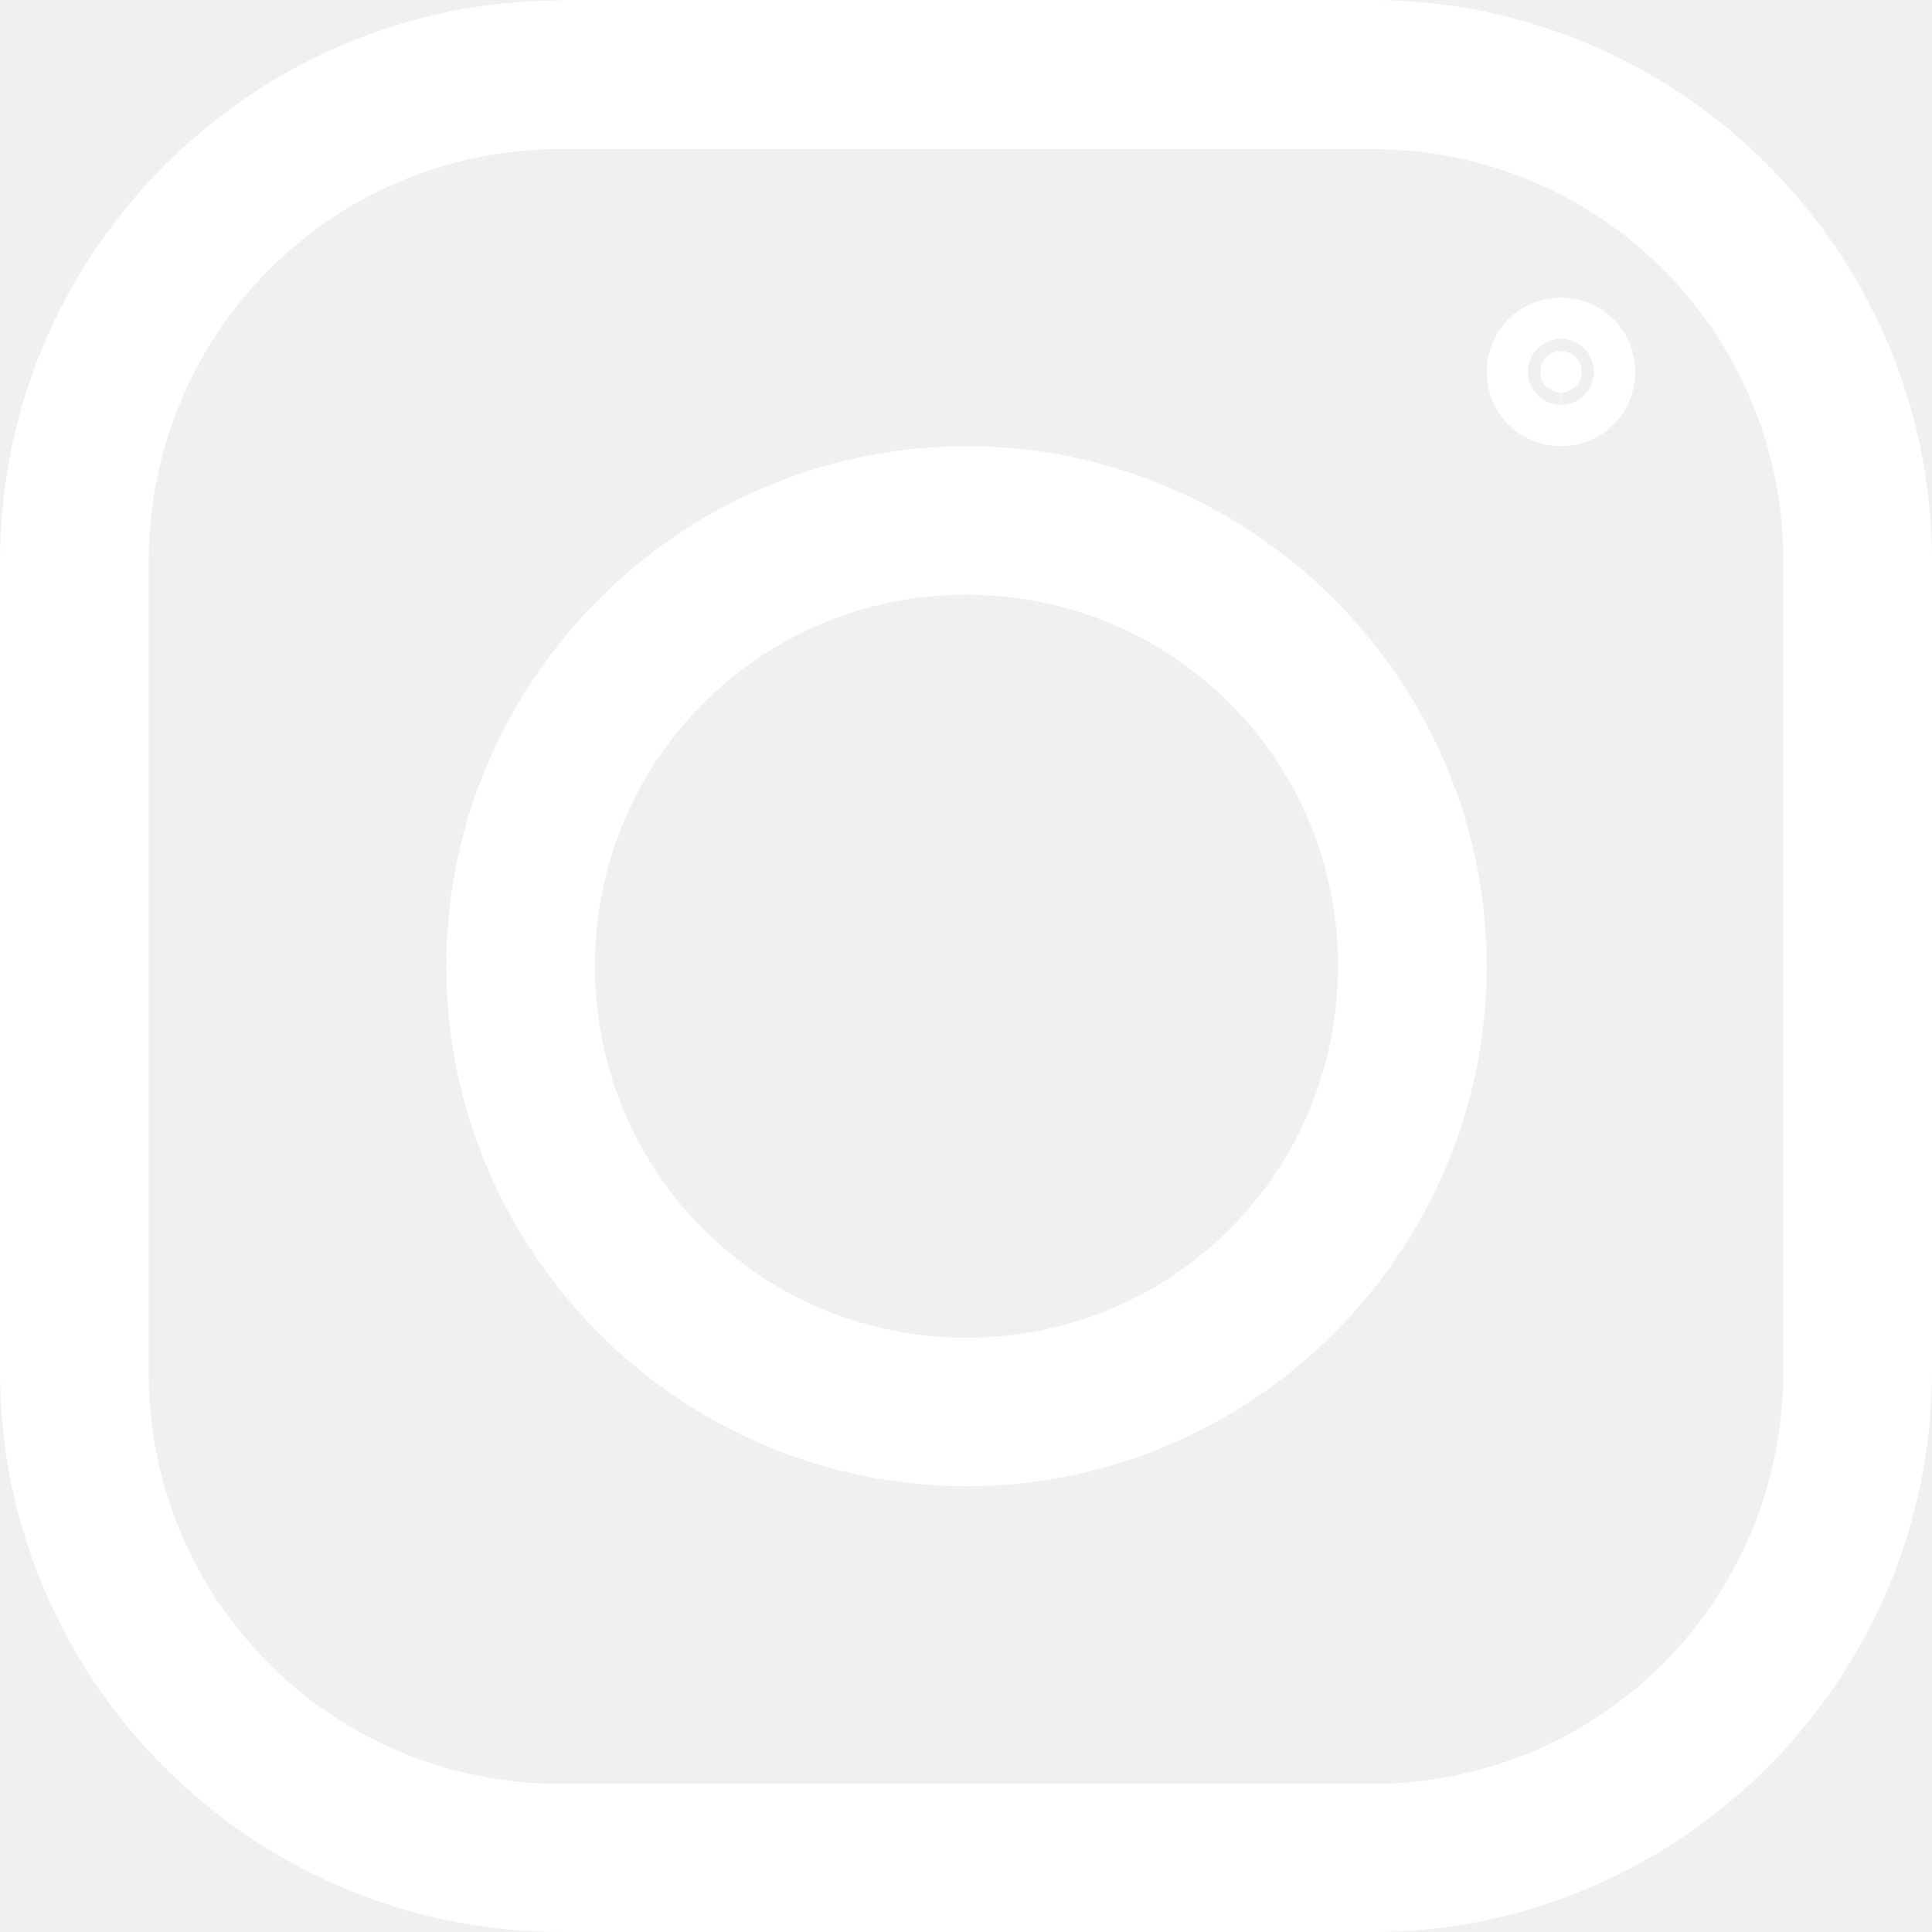
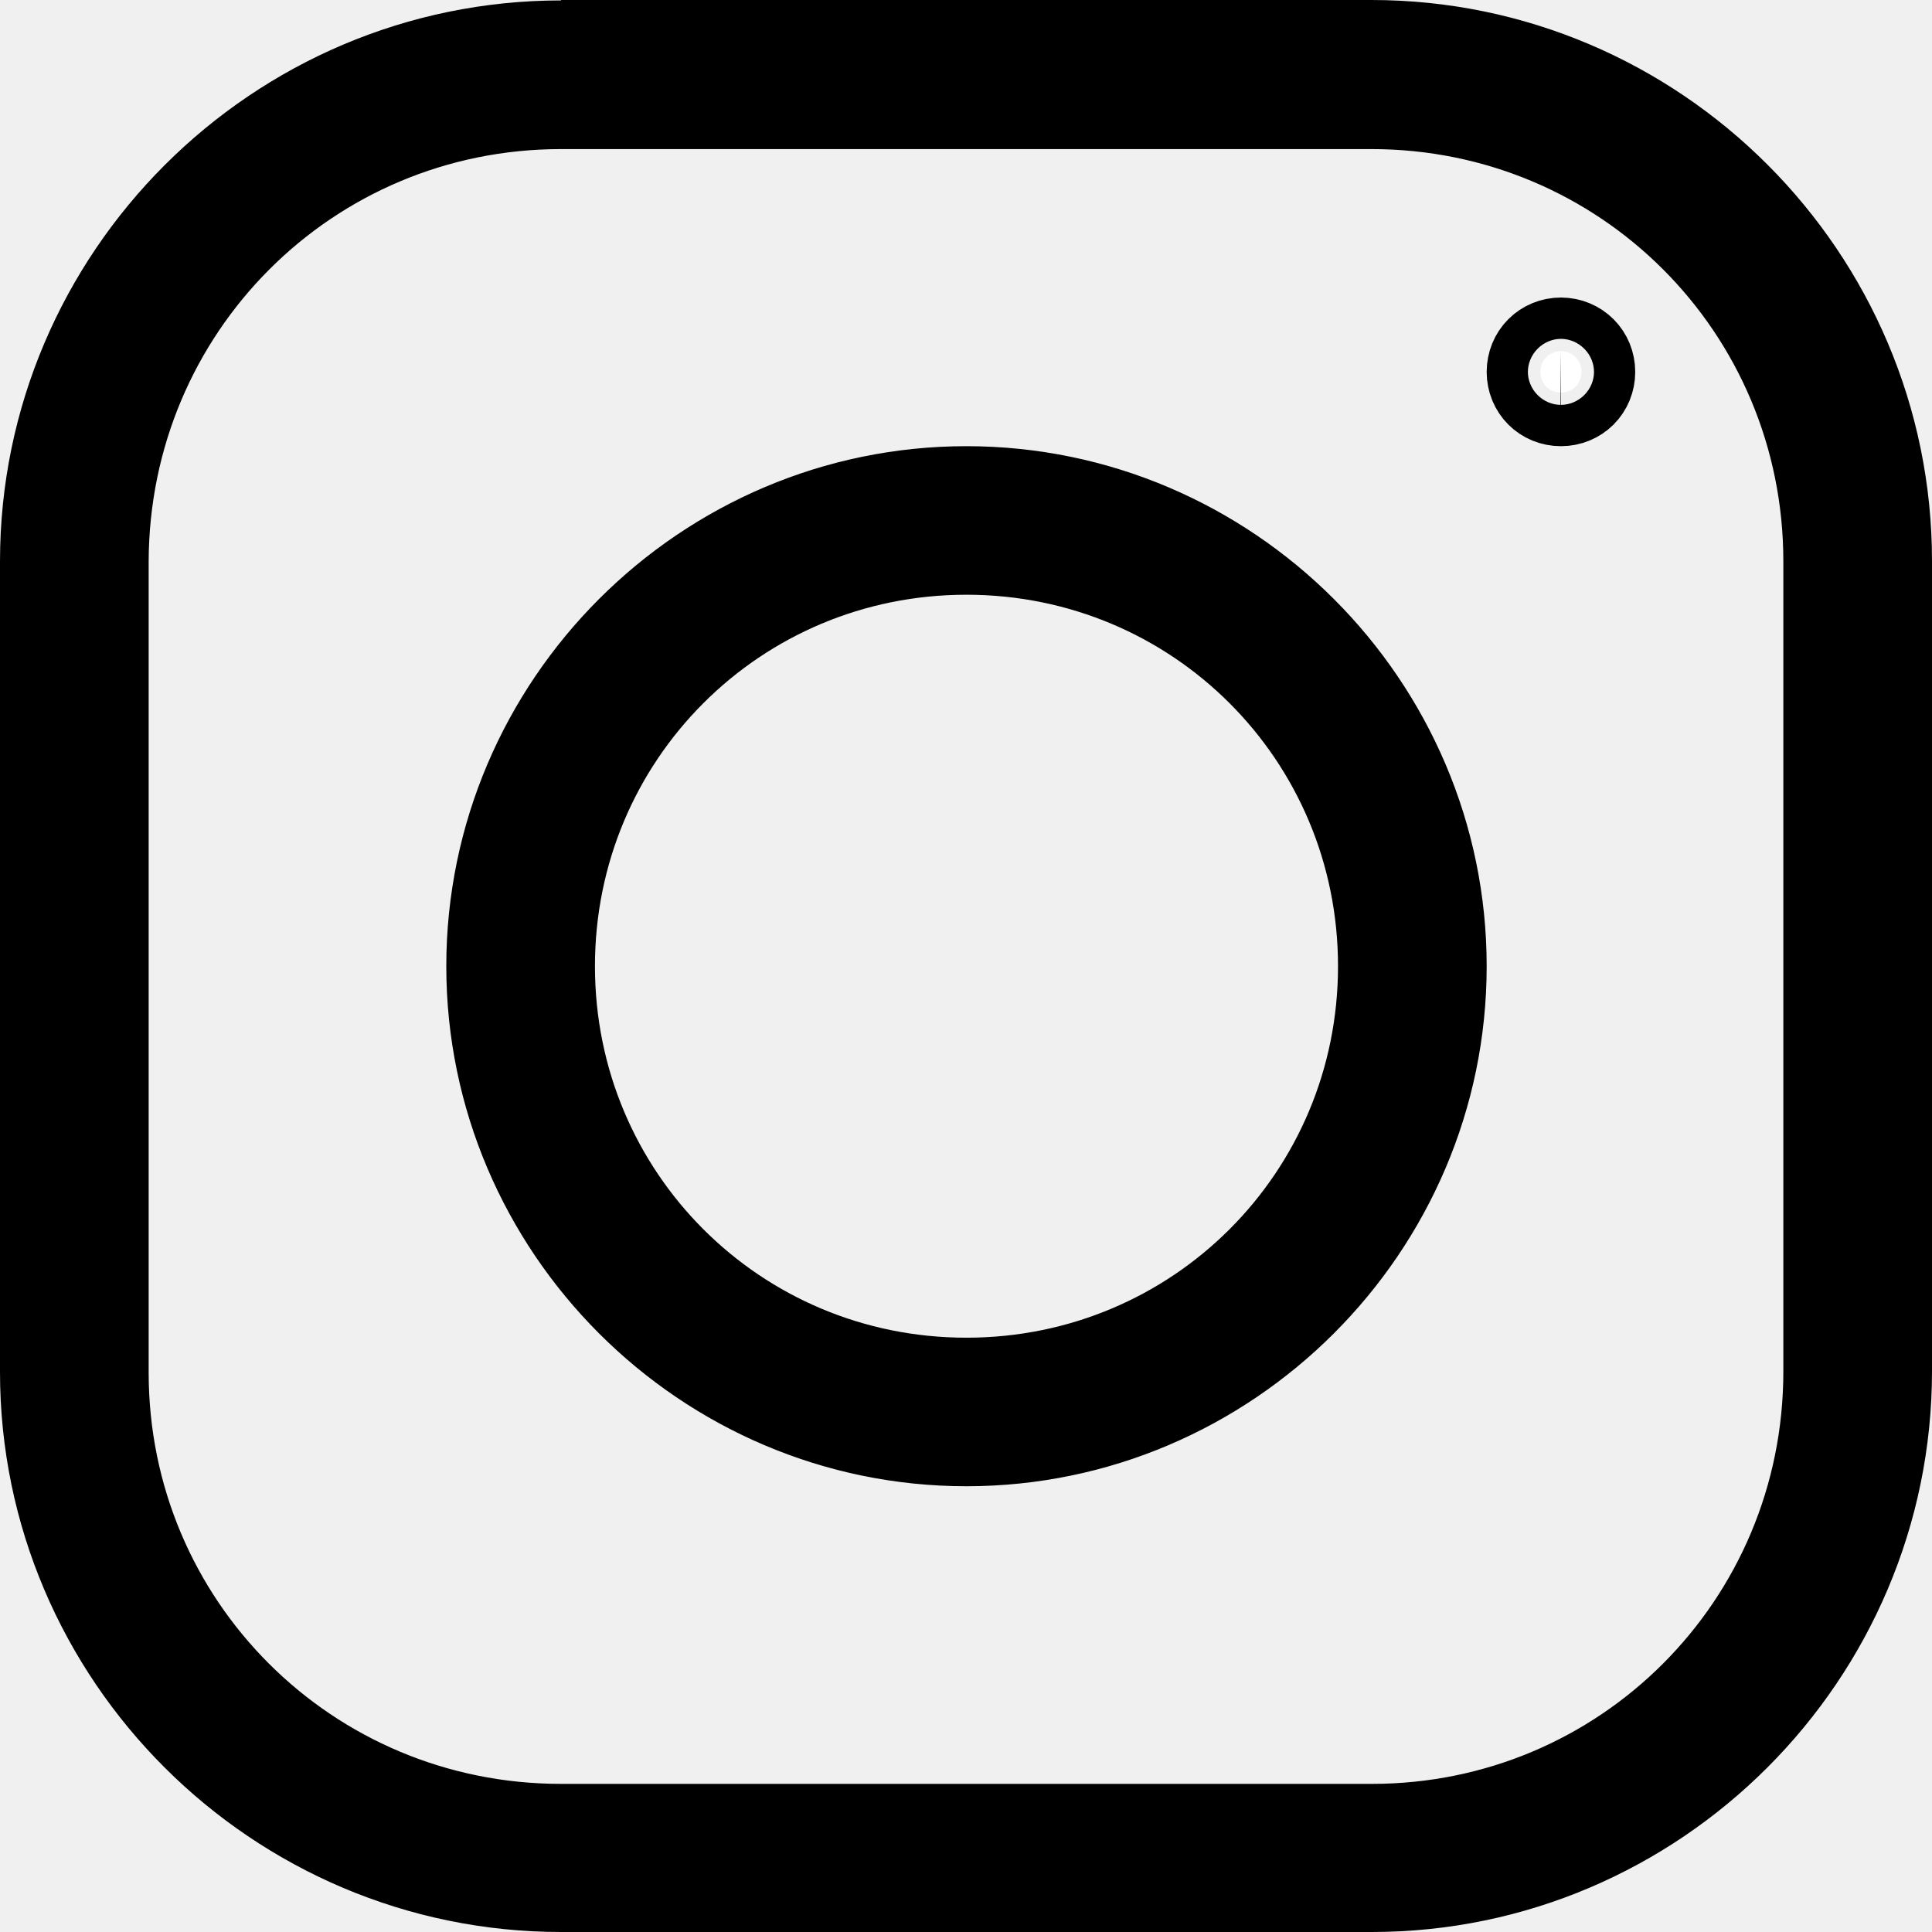
<svg xmlns="http://www.w3.org/2000/svg" width="18" height="18" viewBox="0 0 18 18" fill="none">
-   <path d="M12.777 0.5C15.378 0.5 17.5 2.625 17.5 5.226V12.774C17.5 15.376 15.377 17.5 12.781 17.5H5.227C2.625 17.5 0.5 15.378 0.5 12.783V5.23C0.5 2.63 2.625 0.504 5.227 0.504H5.727V0.5H12.777ZM5.227 0.889C2.821 0.889 0.89 2.822 0.885 5.233V12.787C0.885 15.188 2.818 17.12 5.227 17.12H12.781C15.182 17.12 17.115 15.187 17.115 12.778V5.23C17.115 2.822 15.183 0.889 12.777 0.889H5.227ZM9.004 4.657C11.393 4.657 13.351 6.614 13.351 9.002C13.351 11.39 11.393 13.347 9.004 13.347C6.615 13.347 4.658 11.39 4.658 9.002C4.658 6.614 6.615 4.657 9.004 4.657ZM9.004 5.041C6.807 5.041 5.043 6.805 5.043 9.002C5.043 11.199 6.807 12.963 9.004 12.963C11.201 12.963 12.966 11.199 12.966 9.002C12.966 6.805 11.201 5.041 9.004 5.041ZM14.543 3.272C14.652 3.273 14.735 3.356 14.735 3.465C14.735 3.574 14.652 3.657 14.543 3.657C14.434 3.657 14.351 3.574 14.351 3.465C14.351 3.356 14.434 3.272 14.543 3.272Z" fill="white" stroke="white" />
+   <path d="M12.777 0.5C15.378 0.5 17.5 2.625 17.5 5.226V12.774C17.5 15.376 15.377 17.5 12.781 17.5H5.227C2.625 17.5 0.5 15.378 0.5 12.783V5.23C0.5 2.63 2.625 0.504 5.227 0.504H5.727V0.5H12.777ZM5.227 0.889C2.821 0.889 0.89 2.822 0.885 5.233V12.787C0.885 15.188 2.818 17.12 5.227 17.12H12.781C15.182 17.12 17.115 15.187 17.115 12.778V5.23C17.115 2.822 15.183 0.889 12.777 0.889H5.227ZM9.004 4.657C11.393 4.657 13.351 6.614 13.351 9.002C13.351 11.39 11.393 13.347 9.004 13.347C6.615 13.347 4.658 11.39 4.658 9.002C4.658 6.614 6.615 4.657 9.004 4.657ZM9.004 5.041C6.807 5.041 5.043 6.805 5.043 9.002C5.043 11.199 6.807 12.963 9.004 12.963C11.201 12.963 12.966 11.199 12.966 9.002C12.966 6.805 11.201 5.041 9.004 5.041ZM14.543 3.272C14.652 3.273 14.735 3.356 14.735 3.465C14.735 3.574 14.652 3.657 14.543 3.657C14.434 3.657 14.351 3.574 14.351 3.465C14.351 3.356 14.434 3.272 14.543 3.272Z" fill="white" stroke="black" />
</svg>
